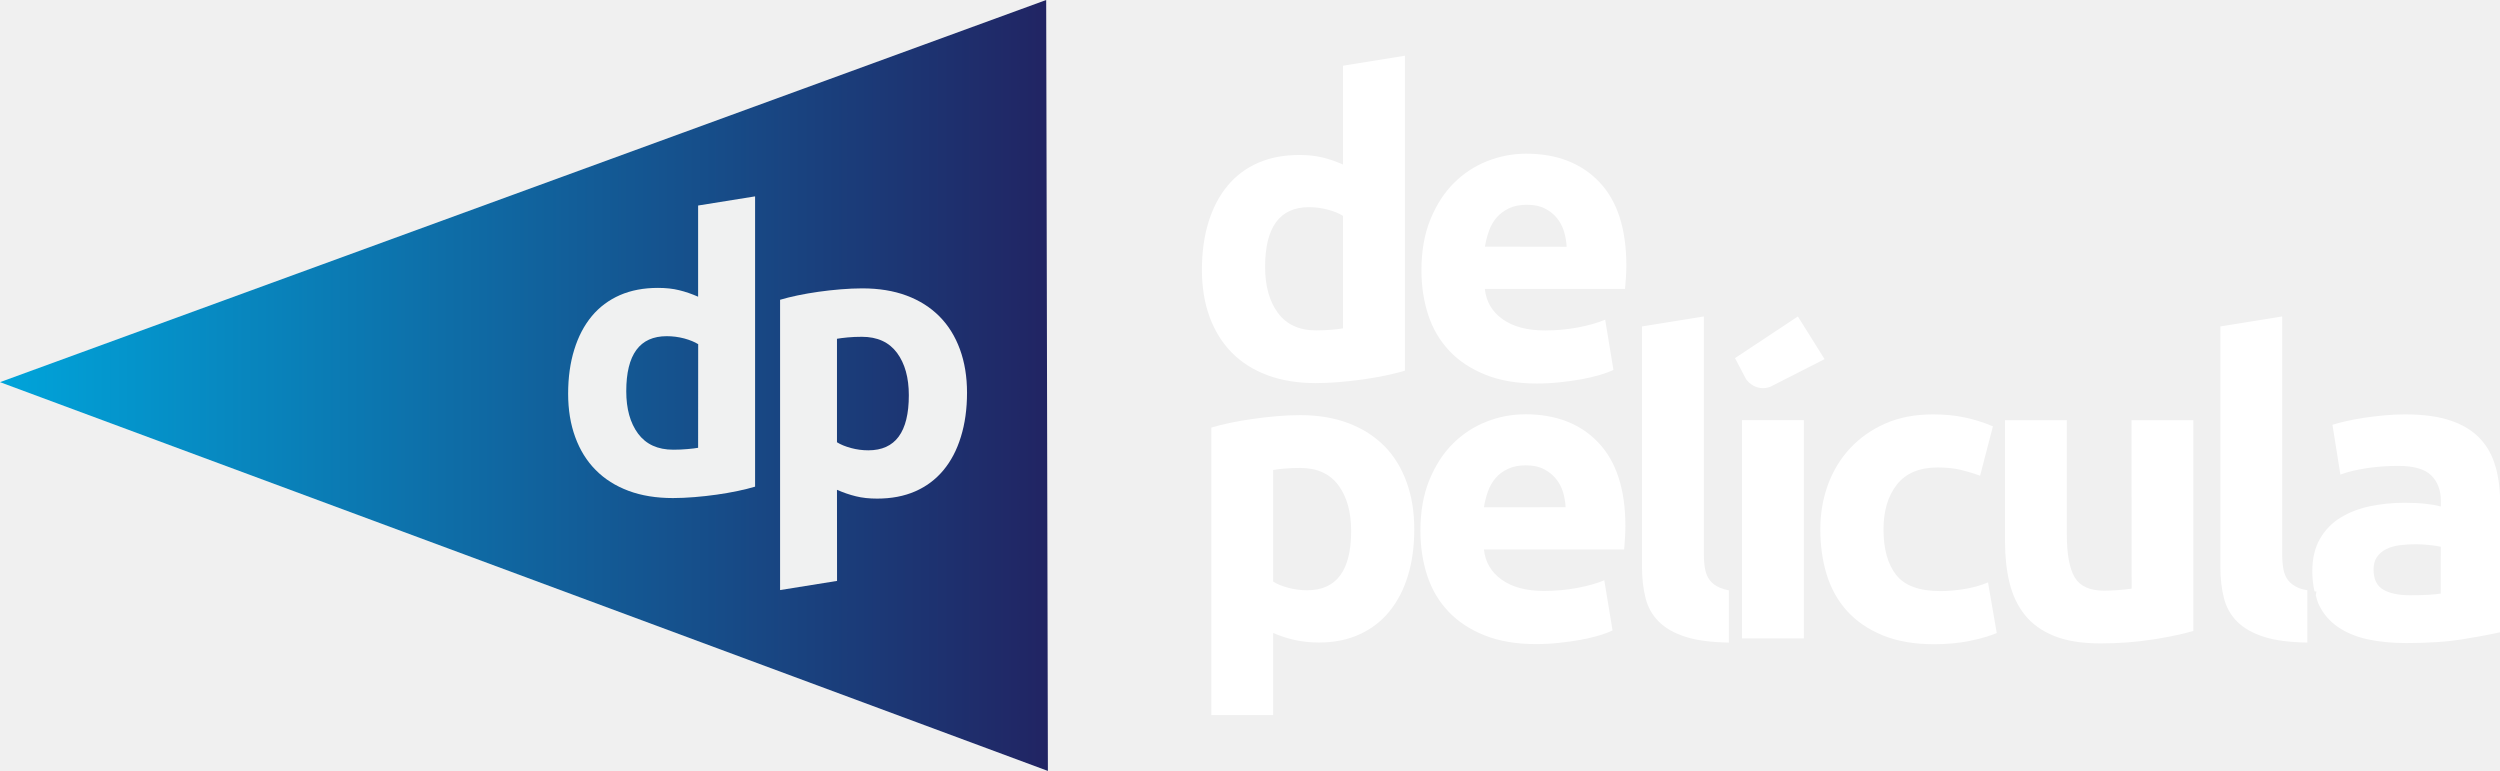
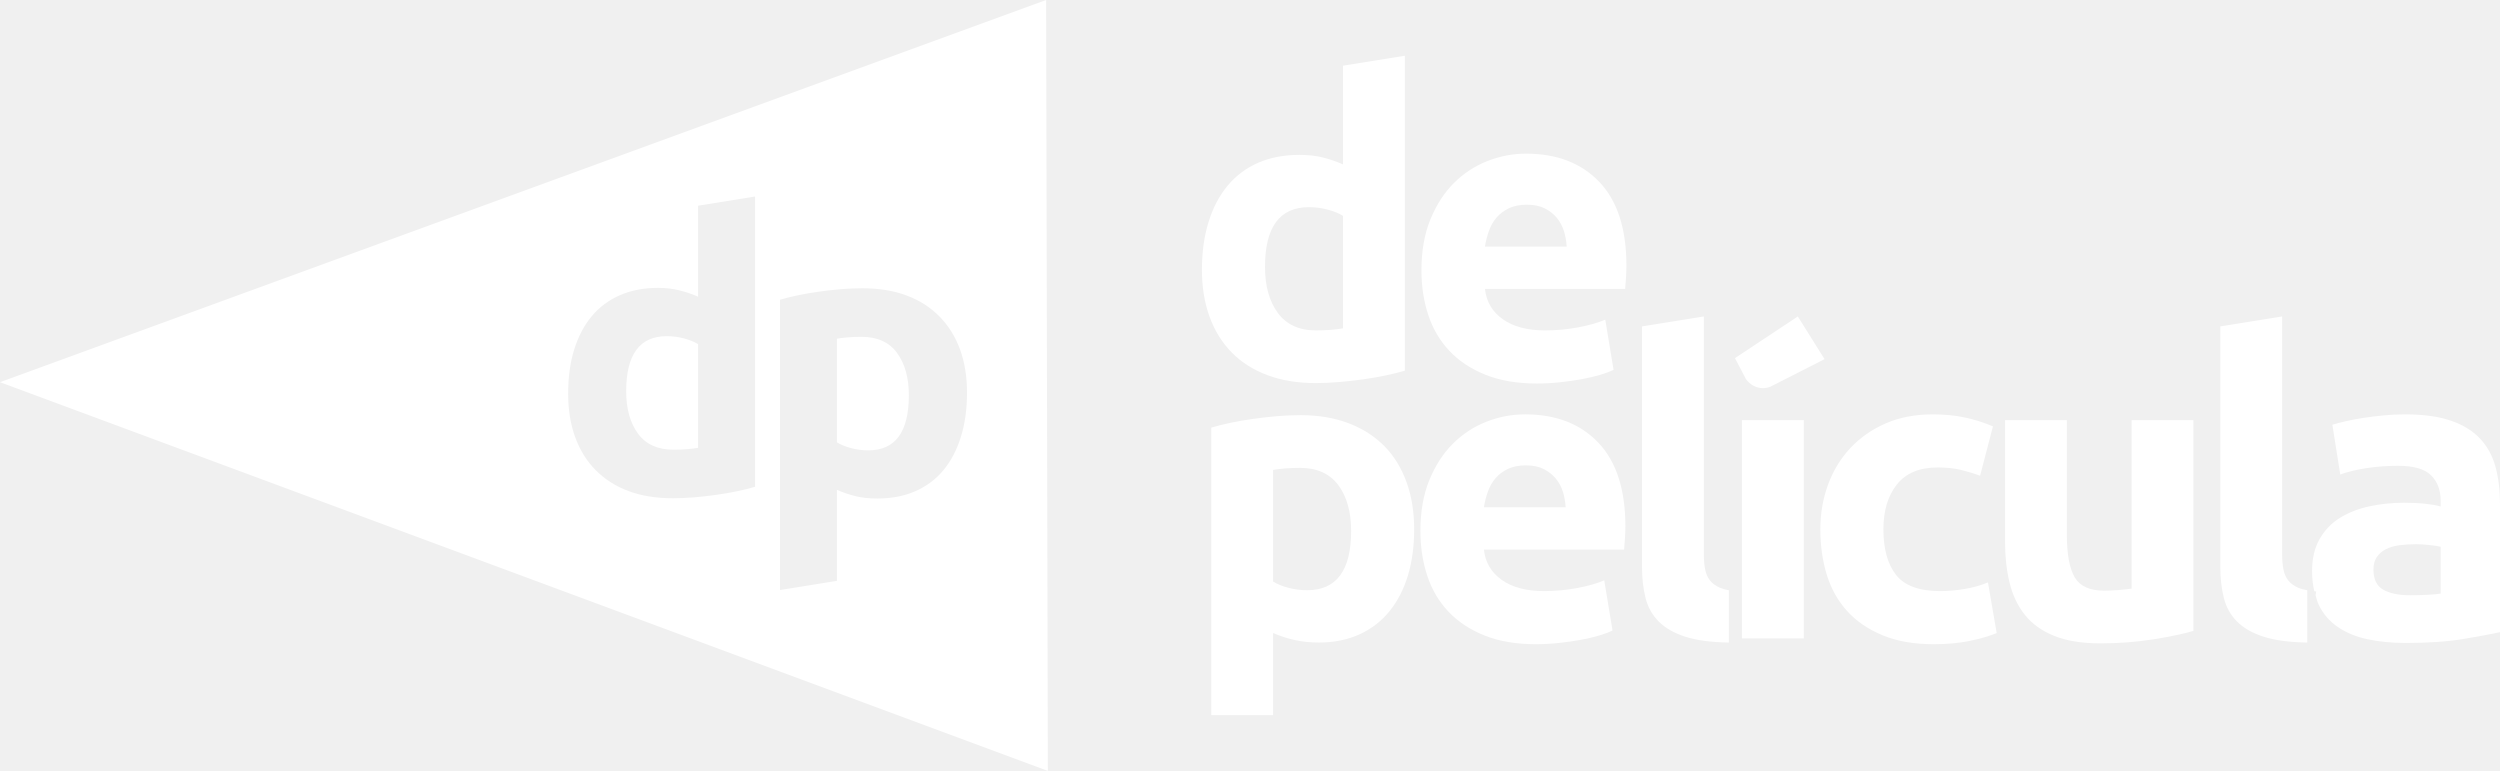
- <svg xmlns="http://www.w3.org/2000/svg" width="36.602" height="11.287" version="1.1" viewBox="0 0 36.602 11.287">
-   <defs>
-     <linearGradient id="linearGradient4503" x1="2.9258e-5" x2="15.342" y1="5.644" y2="5.644" gradientUnits="userSpaceOnUse">
-       <stop stop-color="#00a4da" offset="0" />
-       <stop stop-color="#212463" offset="1" />
-     </linearGradient>
-   </defs>
-   <path d="m19.663 4.807v-1.646c-0.056-0.036-0.13-0.067-0.221-0.091-0.091-0.024-0.183-0.037-0.276-0.037-0.429 0-0.644 0.292-0.644 0.875 0 0.279 0.063 0.504 0.188 0.674 0.126 0.17 0.312 0.255 0.559 0.255 0.081 0 0.156-0.003 0.225-0.009 0.069-0.006 0.125-0.013 0.17-0.021zm0-2.399v-1.446l0.906-0.146v4.611c-0.081 0.024-0.174 0.048-0.28 0.07-0.105 0.022-0.215 0.041-0.331 0.058-0.115 0.016-0.233 0.029-0.352 0.039-0.12 0.01-0.234 0.015-0.344 0.015-0.263 0-0.498-0.039-0.704-0.115-0.207-0.077-0.381-0.187-0.523-0.331-0.142-0.144-0.25-0.318-0.325-0.522-0.075-0.204-0.113-0.434-0.113-0.689 0-0.259 0.032-0.493 0.097-0.702 0.065-0.209 0.158-0.386 0.28-0.532 0.121-0.146 0.27-0.257 0.446-0.334 0.176-0.077 0.377-0.115 0.604-0.115 0.125 0 0.237 0.012 0.337 0.036 0.099 0.024 0.2 0.059 0.3 0.103z" fill="#fff" fill-rule="evenodd" />
-   <path d="m21.741 3.611c0.012-0.077 0.031-0.153 0.058-0.228 0.026-0.075 0.064-0.141 0.112-0.197 0.049-0.057 0.109-0.102 0.183-0.137 0.073-0.034 0.16-0.051 0.261-0.051 0.105 0 0.193 0.018 0.264 0.055 0.071 0.036 0.13 0.083 0.176 0.14 0.046 0.057 0.081 0.122 0.103 0.195 0.022 0.073 0.035 0.148 0.039 0.225zm0.601-1.361c-0.194 0-0.384 0.037-0.568 0.109-0.184 0.073-0.347 0.18-0.489 0.322-0.142 0.142-0.256 0.319-0.343 0.532-0.087 0.213-0.131 0.46-0.131 0.744 0 0.235 0.034 0.454 0.1 0.656 0.067 0.202 0.17 0.377 0.31 0.525 0.14 0.148 0.316 0.264 0.528 0.349 0.212 0.085 0.463 0.128 0.75 0.128 0.113 0 0.226-0.006 0.34-0.018 0.114-0.012 0.22-0.027 0.319-0.045 0.099-0.018 0.189-0.04 0.27-0.064 0.081-0.024 0.146-0.049 0.194-0.073l-0.121-0.735c-0.102 0.044-0.232 0.082-0.392 0.113-0.16 0.03-0.323 0.045-0.489 0.045-0.26 0-0.466-0.055-0.62-0.164-0.154-0.109-0.241-0.257-0.261-0.444h2.053c0.004-0.048 0.009-0.104 0.013-0.167 0.004-0.062 0.006-0.12 0.006-0.173 0-0.539-0.131-0.947-0.395-1.224-0.263-0.277-0.622-0.416-1.075-0.416z" fill="#fff" fill-rule="evenodd" />
-   <path d="m19.138 8.642c-0.093 0-0.185-0.012-0.276-0.036-0.091-0.024-0.165-0.055-0.222-0.091v-1.634c0.044-0.008 0.102-0.015 0.17-0.021 0.069-0.006 0.144-0.009 0.225-0.009 0.247 0 0.433 0.084 0.559 0.252 0.125 0.168 0.188 0.392 0.188 0.671 0 0.579-0.215 0.868-0.644 0.868m1.13-2.111c-0.143-0.144-0.316-0.255-0.523-0.334-0.207-0.079-0.441-0.119-0.704-0.119-0.109 0-0.224 0.005-0.344 0.015-0.119 0.01-0.237 0.024-0.352 0.04-0.115 0.016-0.225 0.035-0.331 0.057-0.105 0.023-0.199 0.046-0.279 0.07v4.209h0.905v-1.202c0.102 0.044 0.207 0.079 0.316 0.103 0.109 0.024 0.227 0.037 0.353 0.037 0.227 0 0.427-0.041 0.601-0.122 0.175-0.081 0.32-0.194 0.437-0.34 0.118-0.146 0.207-0.32 0.268-0.522 0.061-0.202 0.091-0.427 0.091-0.674 0-0.255-0.037-0.486-0.113-0.692-0.075-0.207-0.183-0.382-0.324-0.526" fill="#fff" fill-rule="evenodd" />
-   <path d="m21.726 7.427c0.012-0.077 0.031-0.153 0.057-0.228 0.026-0.075 0.064-0.141 0.112-0.198 0.049-0.057 0.109-0.102 0.182-0.136 0.073-0.035 0.16-0.052 0.262-0.052 0.105 0 0.193 0.018 0.264 0.055 0.071 0.037 0.13 0.083 0.176 0.14 0.046 0.056 0.081 0.121 0.104 0.194 0.022 0.073 0.035 0.148 0.039 0.224zm0.601-1.361c-0.194 0-0.384 0.036-0.568 0.109-0.184 0.073-0.347 0.18-0.489 0.322-0.142 0.142-0.256 0.319-0.343 0.531-0.087 0.213-0.131 0.461-0.131 0.744 0 0.235 0.034 0.454 0.1 0.656 0.067 0.203 0.17 0.378 0.31 0.525 0.14 0.148 0.316 0.264 0.529 0.349 0.212 0.085 0.463 0.128 0.75 0.128 0.114 0 0.227-0.006 0.34-0.018 0.113-0.012 0.22-0.027 0.319-0.045 0.099-0.018 0.189-0.04 0.27-0.064 0.081-0.024 0.146-0.049 0.195-0.073l-0.121-0.735c-0.102 0.044-0.232 0.082-0.392 0.112-0.16 0.03-0.323 0.045-0.489 0.045-0.26 0-0.466-0.055-0.62-0.164-0.154-0.11-0.241-0.257-0.261-0.443h2.053c0.004-0.049 0.008-0.104 0.012-0.167 0.004-0.063 0.006-0.121 0.006-0.173 0-0.539-0.132-0.947-0.395-1.224-0.263-0.278-0.622-0.416-1.075-0.416z" fill="#fff" fill-rule="evenodd" />
-   <polygon transform="translate(-2.9258e-5 3.6573e-5)" points="26.41 6.151 25.504 6.151 25.504 9.347 26.41 9.347" fill="#fff" fill-rule="evenodd" />
-   <path d="m28.76 8.624c-0.126 0.02-0.243 0.03-0.352 0.03-0.308 0-0.523-0.079-0.647-0.237-0.124-0.158-0.185-0.381-0.185-0.668 0-0.271 0.066-0.49 0.197-0.656 0.132-0.166 0.331-0.249 0.598-0.249 0.125 0 0.239 0.012 0.34 0.036 0.101 0.025 0.194 0.053 0.279 0.085l0.188-0.723c-0.134-0.057-0.271-0.1-0.413-0.13-0.142-0.031-0.298-0.045-0.468-0.045-0.259 0-0.49 0.044-0.693 0.133-0.202 0.089-0.374 0.21-0.516 0.362-0.142 0.152-0.25 0.33-0.325 0.534-0.075 0.205-0.112 0.422-0.112 0.653 0 0.239 0.031 0.461 0.094 0.665 0.063 0.205 0.162 0.381 0.298 0.532 0.136 0.15 0.309 0.268 0.519 0.355 0.211 0.087 0.462 0.131 0.754 0.131 0.19 0 0.364-0.016 0.523-0.049 0.158-0.032 0.289-0.071 0.395-0.115l-0.128-0.741c-0.105 0.044-0.221 0.077-0.346 0.097" fill="#fff" fill-rule="evenodd" />
-   <path d="m31.209 8.618c-0.057 0.008-0.122 0.016-0.195 0.021-0.073 0.006-0.142 0.009-0.207 0.009-0.21 0-0.354-0.065-0.431-0.194-0.077-0.129-0.116-0.34-0.116-0.632v-1.67h-0.905v1.78c0 0.219 0.022 0.419 0.066 0.601 0.045 0.182 0.12 0.339 0.225 0.471 0.106 0.132 0.248 0.234 0.428 0.307 0.181 0.073 0.406 0.109 0.678 0.109 0.267 0 0.522-0.019 0.765-0.057 0.243-0.039 0.442-0.08 0.595-0.125v-3.086h-0.905z" fill="#fff" fill-rule="evenodd" />
-   <path d="m35.734 8.691c-0.048 8e-3 -0.113 0.014-0.194 0.018-0.081 0.005-0.166 0.006-0.255 0.006-0.166 0-0.297-0.027-0.392-0.082-0.095-0.055-0.142-0.153-0.142-0.295 0-0.073 0.016-0.134 0.049-0.182 0.032-0.048 0.077-0.087 0.133-0.115 0.057-0.029 0.123-0.048 0.197-0.058 0.075-0.01 0.155-0.015 0.241-0.015 0.06 0 0.127 0.004 0.2 0.012 0.073 0.008 0.127 0.016 0.164 0.025zm0.802-1.859c-0.045-0.162-0.121-0.3-0.228-0.413-0.107-0.113-0.25-0.201-0.428-0.261-0.178-0.061-0.401-0.091-0.668-0.091-0.105 0-0.21 5e-3 -0.313 0.015-0.103 0.01-0.202 0.022-0.295 0.036-0.093 0.014-0.179 0.031-0.258 0.049-0.079 0.018-0.144 0.035-0.197 0.052l0.116 0.729c0.109-0.041 0.239-0.071 0.389-0.094 0.15-0.022 0.302-0.033 0.456-0.033 0.231 0 0.393 0.047 0.486 0.14 0.093 0.093 0.14 0.217 0.14 0.37v0.085c-0.056-0.017-0.13-0.03-0.221-0.04-0.091-0.01-0.196-0.015-0.313-0.015-0.173 0-0.342 0.017-0.504 0.051-0.162 0.034-0.306 0.09-0.431 0.167-0.126 0.077-0.226 0.18-0.301 0.31-0.075 0.13-0.112 0.288-0.112 0.474 0 0.108 0.012 0.204 0.032 0.294 0.011 0.001 0.018 0.003 0.028 0.004l-0.009 0.054c0.014 0.048 0.025 0.098 0.046 0.14 0.064 0.134 0.158 0.242 0.279 0.325 0.122 0.084 0.267 0.143 0.434 0.18 0.168 0.036 0.355 0.055 0.562 0.055 0.328 0 0.607-0.019 0.838-0.057 0.231-0.038 0.411-0.072 0.541-0.101v-1.883c0-0.198-0.023-0.378-0.067-0.541z" fill="#fff" fill-rule="evenodd" />
-   <path d="m25.183 8.606c-0.065-0.028-0.115-0.065-0.149-0.109-0.034-0.045-0.058-0.099-0.07-0.164-0.012-0.065-0.018-0.138-0.018-0.219v-3.481l-0.906 0.146v3.518c0 0.17 0.018 0.323 0.052 0.458 0.034 0.136 0.099 0.251 0.194 0.346 0.095 0.095 0.225 0.169 0.389 0.222 0.163 0.053 0.375 0.08 0.637 0.085v-0.765c-0.05-0.009-0.094-0.022-0.13-0.037" fill="#fff" fill-rule="evenodd" />
-   <path d="m33.65 8.606c-0.065-0.028-0.114-0.065-0.149-0.109-0.035-0.045-0.058-0.099-0.07-0.164-0.012-0.065-0.018-0.138-0.018-0.219v-3.481l-0.905 0.146v3.518c0 0.17 0.017 0.323 0.052 0.458 0.034 0.136 0.099 0.251 0.194 0.346 0.095 0.095 0.224 0.169 0.389 0.222 0.163 0.053 0.376 0.08 0.638 0.085v-0.766c-0.05-0.009-0.095-0.02-0.131-0.036" fill="#fff" fill-rule="evenodd" />
-   <path d="m26.322 4.633-0.92 0.61 0.161 0.307c0.057 0.08 0.148 0.133 0.25 0.133 0.038 0 0.074-0.008 0.107-0.021l0.793-0.404z" fill="#fff" fill-rule="evenodd" />
-   <polygon transform="translate(-2.9258e-5 3.6573e-5)" points="2.9258e-5 5.595 15.342 11.287 15.317 -3.6573e-5" fill="url(#linearGradient4503)" fill-rule="evenodd" />
-   <path d="m10.221 6.556c-0.041 0.007-0.093 0.014-0.157 0.019-0.064 0.006-0.132 0.009-0.207 0.009-0.228 0-0.399-0.079-0.515-0.235-0.116-0.157-0.173-0.364-0.173-0.621 0-0.538 0.197-0.806 0.593-0.806 0.086 0 0.171 0.011 0.255 0.033 0.084 0.023 0.152 0.051 0.205 0.084zm0-2.212c-0.093-0.041-0.186-0.073-0.277-0.095-0.092-0.023-0.195-0.034-0.311-0.034-0.209 0-0.394 0.035-0.557 0.106-0.162 0.071-0.299 0.173-0.411 0.307-0.112 0.135-0.198 0.298-0.257 0.49-0.06 0.192-0.09 0.408-0.09 0.647 0 0.235 0.035 0.447 0.104 0.635 0.069 0.189 0.168 0.349 0.299 0.481 0.131 0.133 0.291 0.234 0.481 0.305 0.19 0.071 0.407 0.106 0.65 0.106 0.101 0 0.206-0.005 0.317-0.014 0.11-0.009 0.218-0.021 0.324-0.036 0.107-0.015 0.208-0.033 0.305-0.053 0.097-0.02 0.183-0.042 0.257-0.064v-4.25l-0.834 0.134z" fill="#f0f1f1" fill-rule="evenodd" />
-   <path d="m12.254 4.96c0.041-0.007 0.093-0.014 0.157-0.02 0.063-0.006 0.132-0.009 0.207-0.009 0.228 0 0.399 0.079 0.515 0.235 0.116 0.157 0.173 0.364 0.173 0.621 0 0.538-0.197 0.806-0.593 0.806-0.086 0-0.171-0.011-0.255-0.034-0.084-0.023-0.152-0.051-0.204-0.084zm0 2.211c0.093 0.041 0.186 0.073 0.277 0.095 0.091 0.023 0.195 0.034 0.311 0.034 0.209 0 0.394-0.035 0.557-0.106 0.162-0.071 0.299-0.173 0.412-0.308 0.112-0.134 0.198-0.297 0.257-0.49 0.06-0.192 0.09-0.408 0.09-0.646 0-0.236-0.035-0.447-0.104-0.636-0.069-0.188-0.168-0.349-0.299-0.481-0.131-0.132-0.291-0.234-0.481-0.305-0.19-0.071-0.407-0.106-0.65-0.106-0.101 0-0.206 0.005-0.317 0.014-0.11 0.009-0.218 0.021-0.324 0.036-0.107 0.015-0.208 0.033-0.305 0.053-0.097 0.02-0.183 0.042-0.257 0.064v4.25l0.834-0.134z" fill="#f0f1f1" fill-rule="evenodd" />
+ <svg xmlns="http://www.w3.org/2000/svg" width="800" height="246.69" version="1.1" viewBox="0 0 800 246.69">
+   <path d="m429.76 105.06v-35.978c-1.232-0.791-2.852-1.455-4.841-1.987-1.99-0.532-4.006-0.801-6.043-0.801-9.386 0-14.073 6.372-14.073 19.122 0 6.104 1.372 11.02 4.115 14.737 2.746 3.722 6.815 5.58 12.215 5.58 1.768 0 3.399-0.068 4.913-0.201 1.509-0.129 2.742-0.285 3.714-0.47zm0-52.437v-31.6l19.792-3.185v100.77c-1.771 0.532-3.808 1.041-6.12 1.525-2.299 0.486-4.702 0.902-7.229 1.263-2.52 0.349-5.085 0.631-7.691 0.859-2.622 0.222-5.117 0.332-7.511 0.332-5.752 0-10.885-0.843-15.394-2.523-4.519-1.679-8.324-4.094-11.424-7.239-3.098-3.137-5.464-6.941-7.105-11.419-1.635-4.463-2.46-9.488-2.46-15.061 0-5.664 0.708-10.774 2.128-15.338 1.412-4.561 3.453-8.43 6.113-11.621 2.655-3.183 5.901-5.613 9.755-7.301 3.854-1.679 8.246-2.521 13.211-2.521 2.742 0 5.191 0.264 7.368 0.796 2.165 0.531 4.361 1.287 6.566 2.259z" fill="#fff" fill-rule="evenodd" stroke-width="21.856" />
+   <path d="m475.18 78.912c0.262-1.679 0.687-3.336 1.265-4.978 0.569-1.635 1.393-3.074 2.449-4.316 1.065-1.241 2.392-2.233 3.994-2.991 1.587-0.748 3.491-1.125 5.704-1.125 2.297 0 4.224 0.4 5.773 1.196 1.549 0.791 2.834 1.811 3.854 3.052 1.006 1.249 1.763 2.66 2.257 4.256 0.476 1.587 0.769 3.229 0.862 4.908zm13.143-29.742c-4.249 0-8.387 0.799-12.414 2.388-4.027 1.595-7.59 3.939-10.687 7.037-3.097 3.098-5.594 6.973-7.501 11.624-1.902 4.646-2.86 10.064-2.86 16.262 0 5.133 0.734 9.918 2.193 14.343 1.463 4.423 3.72 8.246 6.779 11.475 3.055 3.237 6.902 5.781 11.547 7.637 4.641 1.858 10.11 2.79 16.402 2.79 2.473 0 4.946-0.136 7.431-0.4 2.481-0.264 4.798-0.595 6.967-0.994 2.173-0.392 4.137-0.873 5.909-1.396 1.767-0.529 3.183-1.065 4.248-1.594l-2.652-16.063c-2.221 0.972-5.071 1.79-8.563 2.459-3.498 0.664-7.066 0.994-10.69 0.994-5.672 0-10.182-1.196-13.541-3.583-3.37-2.39-5.266-5.627-5.711-9.696h44.871c0.094-1.057 0.188-2.275 0.276-3.653 0.079-1.364 0.125-2.628 0.125-3.779 0-11.776-2.866-20.692-8.623-26.759-5.758-6.057-13.587-9.093-23.504-9.093z" fill="#fff" fill-rule="evenodd" stroke-width="21.856" />
+   <path d="m418.28 188.87c-2.035 0-4.045-0.253-6.033-0.787-1.998-0.531-3.61-1.194-4.857-1.994v-35.715c0.97-0.177 2.219-0.323 3.714-0.464 1.512-0.133 3.146-0.19 4.918-0.19 5.395 0 9.472 1.84 12.224 5.5 2.735 3.679 4.117 8.572 4.117 14.674 0 12.658-4.7 18.976-14.081 18.976m24.702-46.128c-3.116-3.138-6.908-5.581-11.424-7.301-4.515-1.731-9.648-2.593-15.397-2.593-2.392 0-4.897 0.111-7.509 0.326-2.604 0.227-5.181 0.52-7.701 0.874-2.52 0.356-4.922 0.767-7.234 1.256-2.299 0.492-4.34 1.002-6.107 1.533v92.002h19.779v-26.282c2.219 0.97 4.516 1.728 6.903 2.249 2.392 0.531 4.957 0.804 7.707 0.804 4.951 0 9.327-0.899 13.135-2.66 3.814-1.768 6.997-4.249 9.557-7.432 2.574-3.189 4.518-6.989 5.859-11.419 1.327-4.425 1.981-9.335 1.981-14.738 0-5.571-0.81-10.622-2.46-15.127-1.632-4.516-3.998-8.356-7.089-11.493" fill="#fff" fill-rule="evenodd" stroke-width="21.856" />
+   <path d="m474.85 162.33c0.261-1.682 0.68-3.343 1.255-4.977 0.577-1.635 1.393-3.079 2.457-4.318 1.066-1.242 2.392-2.237 3.981-2.982 1.602-0.756 3.498-1.135 5.718-1.135 2.296 0 4.224 0.401 5.765 1.194 1.557 0.803 2.836 1.813 3.853 3.061 1.015 1.233 1.773 2.654 2.267 4.249 0.476 1.587 0.769 3.224 0.862 4.906zm13.141-29.735c-4.249 0-8.385 0.794-12.415 2.384-4.026 1.595-7.587 3.939-10.684 7.037-3.098 3.095-5.602 6.973-7.506 11.613-1.899 4.657-2.855 10.073-2.855 16.268 0 5.133 0.734 9.913 2.192 14.34 1.463 4.432 3.714 8.254 6.772 11.483 3.063 3.234 6.902 5.778 11.554 7.637 4.641 1.858 10.112 2.79 16.396 2.79 2.481 0 4.954-0.14 7.437-0.403 2.473-0.261 4.798-0.6 6.969-0.994 2.171-0.388 4.131-0.87 5.901-1.393 1.774-0.534 3.191-1.065 4.256-1.602l-2.652-16.056c-2.221 0.972-5.071 1.794-8.569 2.457-3.501 0.662-7.061 0.994-10.686 0.994-5.672 0-10.18-1.194-13.547-3.584-3.362-2.395-5.266-5.618-5.702-9.693h44.869c0.085-1.065 0.181-2.275 0.262-3.655 0.094-1.367 0.14-2.638 0.14-3.778 0-11.776-2.882-20.693-8.633-26.759-5.749-6.065-13.586-9.088-23.498-9.088z" fill="#fff" fill-rule="evenodd" stroke-width="21.856" />
+   <polygon transform="matrix(21.856 0 0 21.856 -.00063947 8e-4)" points="26.41 9.347 26.41 6.151 25.504 6.151 25.504 9.347" fill="#fff" fill-rule="evenodd" />
+   <path d="m628.58 188.49c-2.751 0.44-5.309 0.664-7.699 0.664-6.729 0-11.438-1.725-14.142-5.18-2.707-3.451-4.048-8.324-4.048-14.606 0-5.925 1.434-10.711 4.31-14.335 2.874-3.631 7.236-5.448 13.079-5.448 2.742 0 5.223 0.261 7.442 0.794 2.209 0.539 4.249 1.156 6.105 1.866l4.115-15.803c-2.926-1.239-5.933-2.187-9.029-2.85-3.101-0.671-6.507-0.994-10.222-0.994-5.669 0-10.714 0.972-15.136 2.913-4.425 1.95-8.184 4.587-11.282 7.909-3.1 3.314-5.464 7.207-7.106 11.677-1.635 4.47-2.457 9.226-2.457 14.273 0 5.228 0.681 10.076 2.054 14.538 1.381 4.472 3.547 8.337 6.507 11.619 2.965 3.269 6.753 5.867 11.352 7.763 4.603 1.912 10.094 2.86 16.471 2.86 4.155 0 7.961-0.356 11.422-1.065 3.451-0.71 6.318-1.549 8.623-2.52l-2.793-16.201c-2.301 0.97-4.82 1.682-7.567 2.126" fill="#fff" fill-rule="evenodd" stroke-width="21.856" />
+   <path d="m682.11 188.35c-1.252 0.181-2.66 0.339-4.256 0.467-1.587 0.133-3.098 0.195-4.516 0.195-4.596 0-7.739-1.412-9.418-4.248-1.682-2.828-2.531-7.439-2.531-13.812v-36.506h-19.777v38.906c0 4.777 0.489 9.156 1.452 13.138 0.978 3.986 2.622 7.416 4.914 10.289 2.307 2.882 5.426 5.119 9.359 6.706 3.947 1.595 8.878 2.39 14.815 2.39 5.838 0 11.413-0.425 16.721-1.255 5.314-0.844 9.653-1.752 13.013-2.723v-67.453h-19.776z" fill="#fff" fill-rule="evenodd" stroke-width="21.856" />
+   <path d="m781.01 189.95c-1.057 0.175-2.476 0.315-4.246 0.388-1.765 0.103-3.634 0.14-5.576 0.14-3.635 0-6.486-0.6-8.569-1.786-2.08-1.198-3.113-3.348-3.113-6.444 0-1.594 0.355-2.922 1.065-3.987 0.71-1.054 1.677-1.895 2.914-2.52 1.239-0.624 2.679-1.041 4.313-1.265 1.643-0.214 3.389-0.331 5.258-0.331 1.316 0 2.774 0.094 4.377 0.269 1.587 0.181 2.782 0.356 3.576 0.535zm17.534-40.626c-0.98-3.546-2.638-6.553-4.988-9.026-2.342-2.48-5.461-4.385-9.356-5.711-3.899-1.335-8.764-1.989-14.609-1.989-2.301 0-4.582 0.109-6.833 0.323-2.259 0.227-4.409 0.488-6.444 0.796-2.037 0.315-3.915 0.671-5.642 1.068-1.727 0.395-3.157 0.774-4.316 1.127l2.527 15.931c2.39-0.886 5.22-1.562 8.495-2.059 3.28-0.484 6.596-0.729 9.958-0.729 5.047 0 8.585 1.018 10.618 3.058 2.035 2.035 3.054 4.732 3.054 8.094v1.866c-1.233-0.365-2.85-0.649-4.839-0.865-1.989-0.225-4.28-0.331-6.847-0.331-3.792 0-7.472 0.379-11.01 1.125-3.539 0.747-6.683 1.973-9.429 3.647-2.743 1.682-4.932 3.936-6.572 6.775-1.642 2.836-2.449 6.288-2.449 10.356 0 2.368 0.269 4.463 0.697 6.42 0.235 0.024 0.385 0.07 0.617 0.085l-0.199 1.177c0.309 1.05 0.555 2.15 1.01 3.066 1.405 2.922 3.443 5.298 6.096 7.1 2.66 1.826 5.829 3.129 9.496 3.925 3.679 0.791 7.77 1.193 12.286 1.193 7.167 0 13.271-0.425 18.318-1.255 5.049-0.839 8.98-1.581 11.816-2.197v-41.155c0-4.337-0.492-8.268-1.455-11.816z" fill="#fff" fill-rule="evenodd" stroke-width="21.856" />
+   <path d="m550.41 188.09c-1.417-0.617-2.511-1.417-3.253-2.387-0.753-0.973-1.263-2.174-1.533-3.586-0.269-1.415-0.393-3.01-0.393-4.785v-76.071l-19.793 3.184v76.881c0 3.714 0.387 7.053 1.135 10.016 0.747 2.97 2.165 5.49 4.248 7.573 2.08 2.078 4.914 3.698 8.5 4.844 3.562 1.151 8.206 1.759 13.925 1.861v-16.719c-1.082-0.205-2.056-0.472-2.834-0.811" fill="#fff" fill-rule="evenodd" stroke-width="21.856" />
+   <path d="m735.46 188.09c-1.417-0.617-2.497-1.417-3.25-2.387-0.756-0.973-1.268-2.174-1.528-3.586-0.261-1.415-0.398-3.01-0.398-4.785v-76.071l-19.784 3.184v76.881c0 3.714 0.372 7.053 1.13 10.016 0.748 2.97 2.165 5.49 4.248 7.573 2.072 2.078 4.906 3.698 8.499 4.844 3.57 1.151 8.224 1.759 13.95 1.861v-16.743c-1.092-0.199-2.08-0.448-2.866-0.787" fill="#fff" fill-rule="evenodd" stroke-width="21.856" />
+   <path d="m575.3 101.26-20.114 13.343 3.514 6.705c1.247 1.755 3.237 2.898 5.472 2.898 0.823 0 1.611-0.181 2.345-0.457l17.339-8.823z" fill="#fff" fill-rule="evenodd" stroke-width="21.856" />
+   <path d="m334.76 0-334.76 122.3 335.31 124.39zm-93.145 62.879v92.889c-1.631 0.491-3.523 0.971-5.635 1.409-2.125 0.448-4.33 0.83-6.659 1.153-2.328 0.331-4.678 0.612-7.086 0.811-2.417 0.203-4.713 0.299-6.915 0.299-5.303 0-10.054-0.753-14.215-2.305-4.161-1.548-7.641-3.805-10.501-6.702-2.86-2.89-5.024-6.378-6.531-10.501-1.511-4.117-2.263-8.775-2.263-13.916 0-5.22 0.612-9.928 1.921-14.13 1.305-4.201 3.186-7.771 5.635-10.715 2.451-2.937 5.469-5.153 9.007-6.702 3.56-1.557 7.603-2.348 12.166-2.348 2.535 0 4.783 0.273 6.787 0.768 2.002 0.492 4.019 1.155 6.062 2.049v-29.113zm34.278 29.369c5.303 0 10.054 0.746 14.215 2.305 4.16 1.547 7.641 3.807 10.501 6.702 2.858 2.898 5.065 6.385 6.574 10.501 1.512 4.126 2.262 8.767 2.262 13.916 0 5.212-0.653 9.928-1.964 14.13-1.303 4.209-3.192 7.778-5.635 10.715-2.451 2.937-5.461 5.153-9.007 6.702-3.552 1.549-7.608 2.305-12.166 2.305-2.535 0-4.792-0.23-6.787-0.726-2.003-0.484-4.027-1.155-6.062-2.049v29.113l-18.228 2.946v-92.889c1.632-0.483 3.523-0.963 5.635-1.409 2.126-0.448 4.33-0.83 6.659-1.153 2.329-0.331 4.688-0.612 7.086-0.811 2.409-0.204 4.703-0.299 6.915-0.299zm-62.538 15.325c-8.649 0-12.977 5.872-12.977 17.63 0 5.622 1.272 10.154 3.799 13.575 2.529 3.421 6.291 5.123 11.27 5.123 1.635 0 3.134-0.046 4.525-0.171 1.383-0.122 2.52-0.265 3.415-0.427v-33.169c-1.143-0.726-2.648-1.343-4.482-1.836-1.835-0.486-3.676-0.726-5.549-0.726zm62.41 0.213c-1.635 0-3.141 0.048-4.525 0.171-1.391 0.123-2.518 0.265-3.415 0.427v33.169c1.143 0.726 2.655 1.343 4.482 1.836 1.843 0.486 3.671 0.726 5.549 0.726 8.649 0 12.977-5.873 12.977-17.63 0-5.624-1.272-10.146-3.799-13.575-2.521-3.421-6.291-5.123-11.27-5.123z" fill="#fff" stroke-width="21.856" />
</svg>
